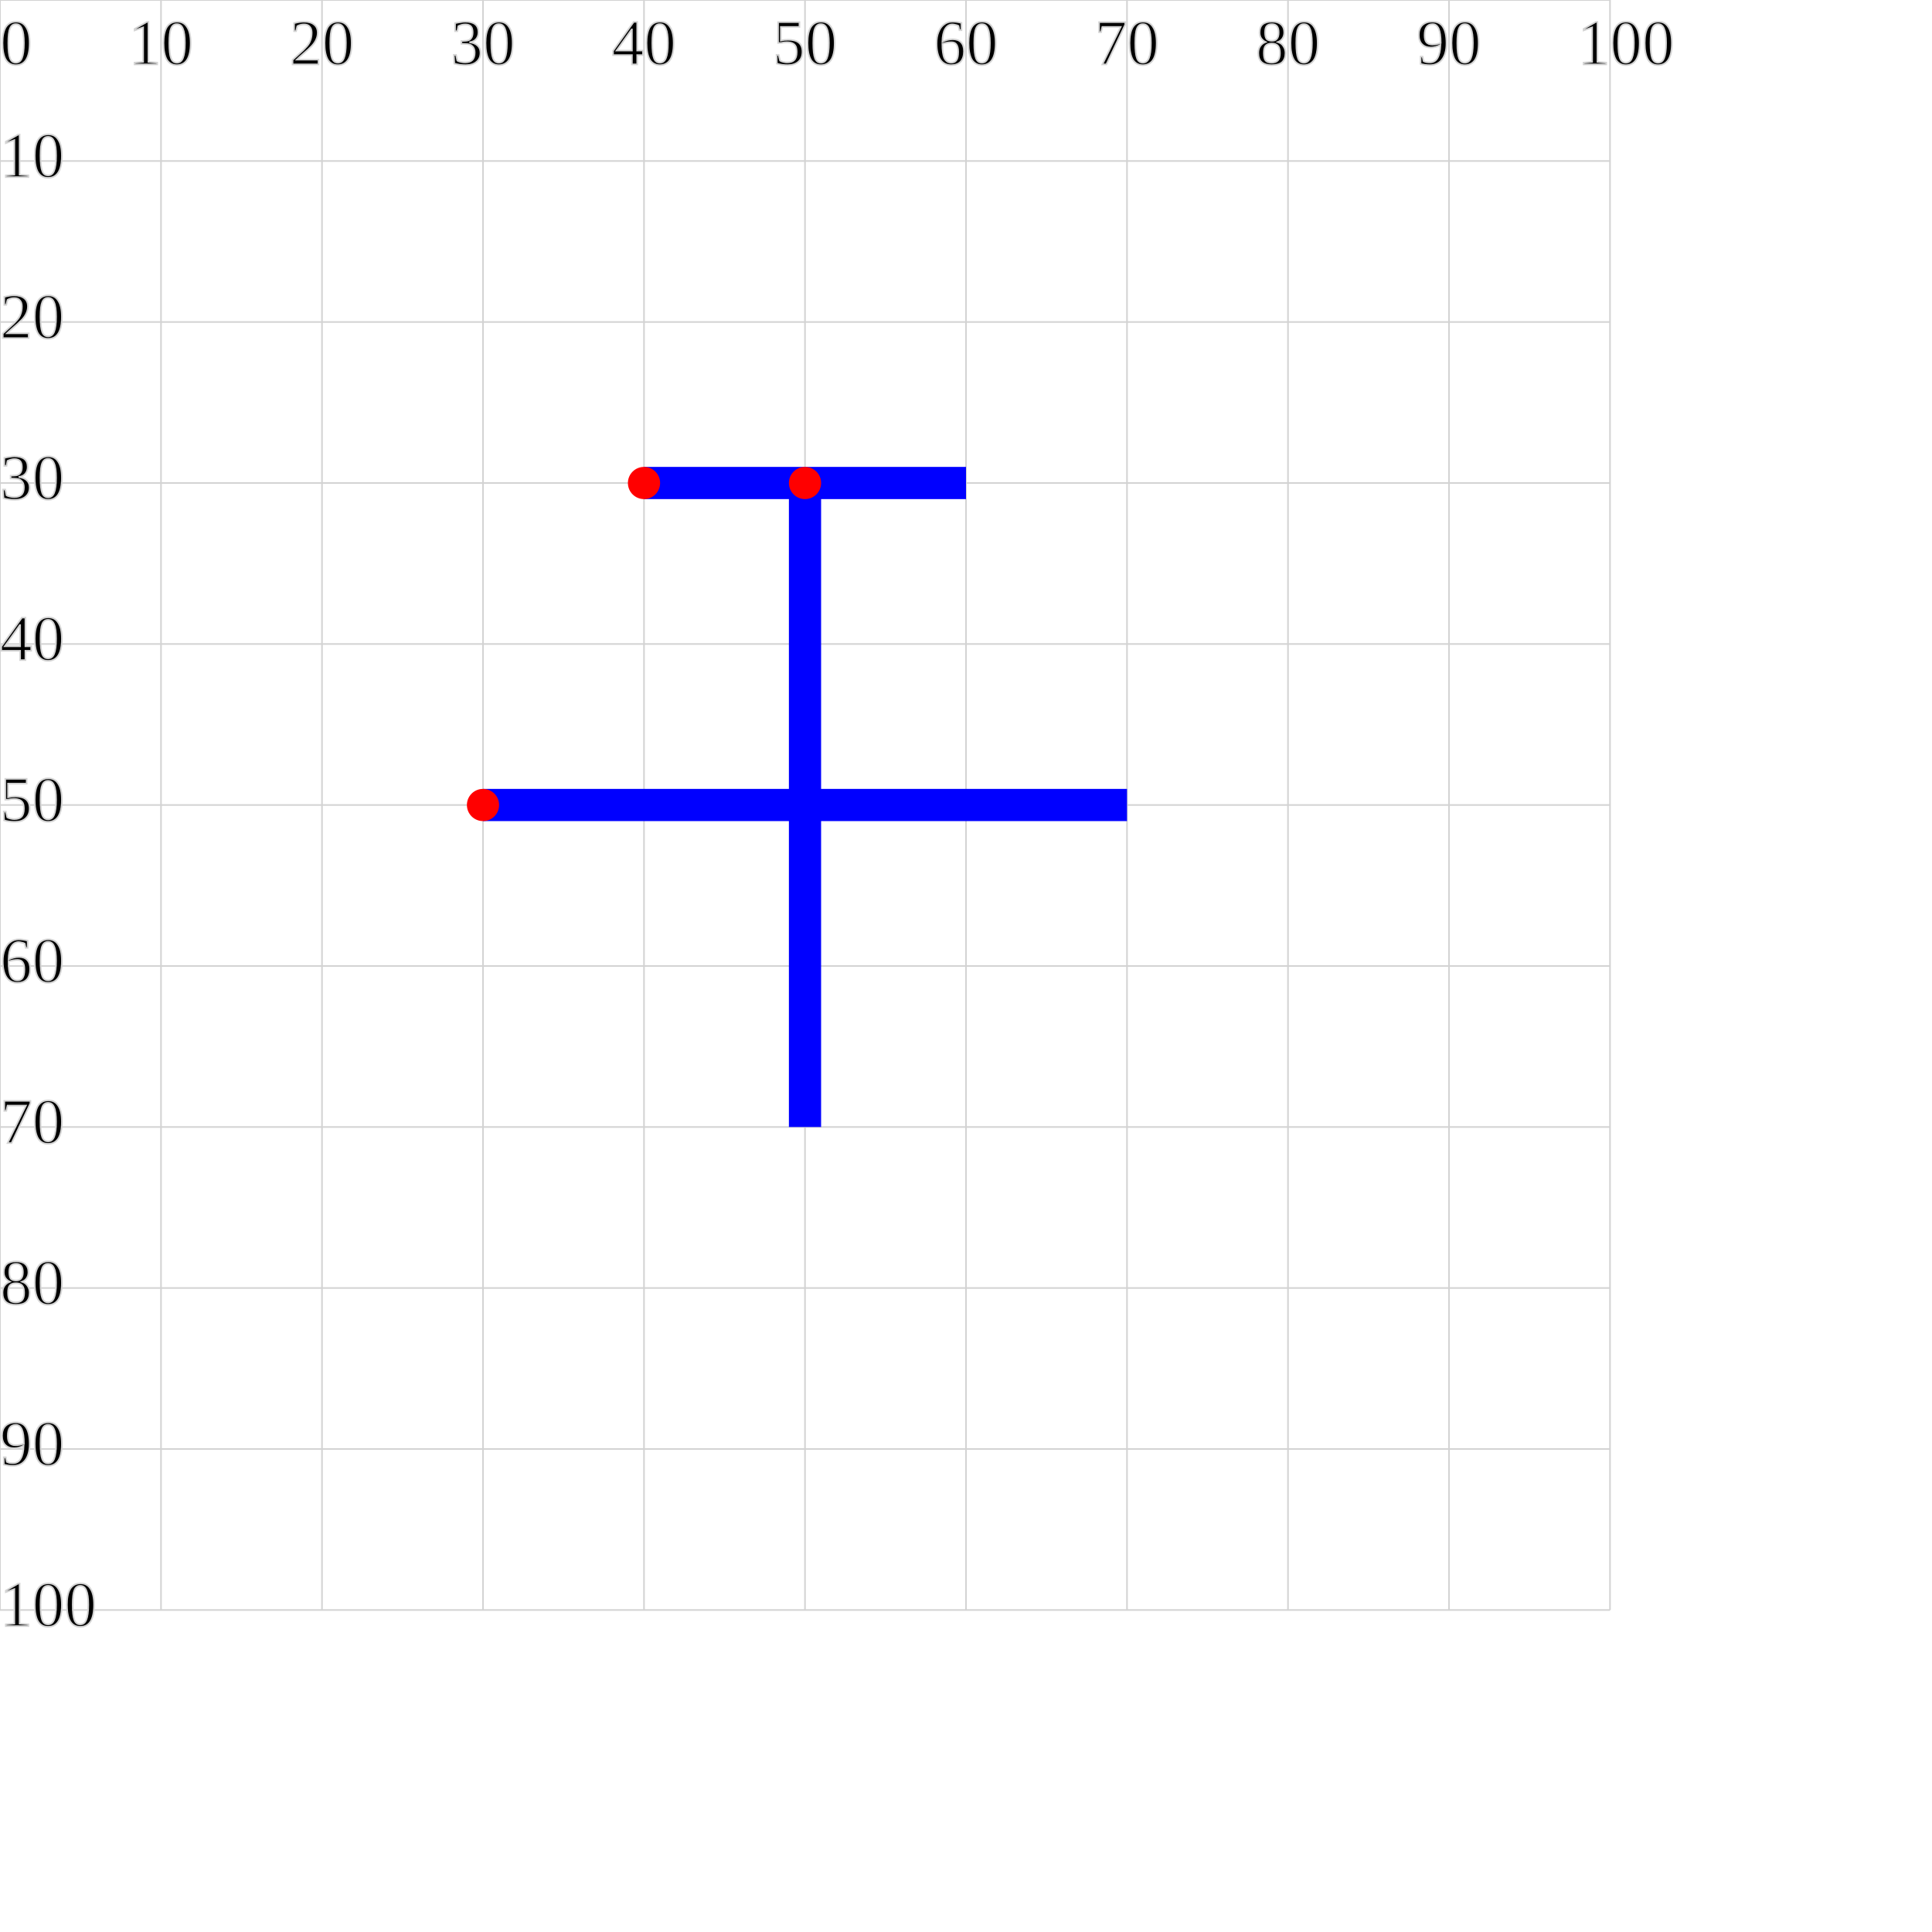
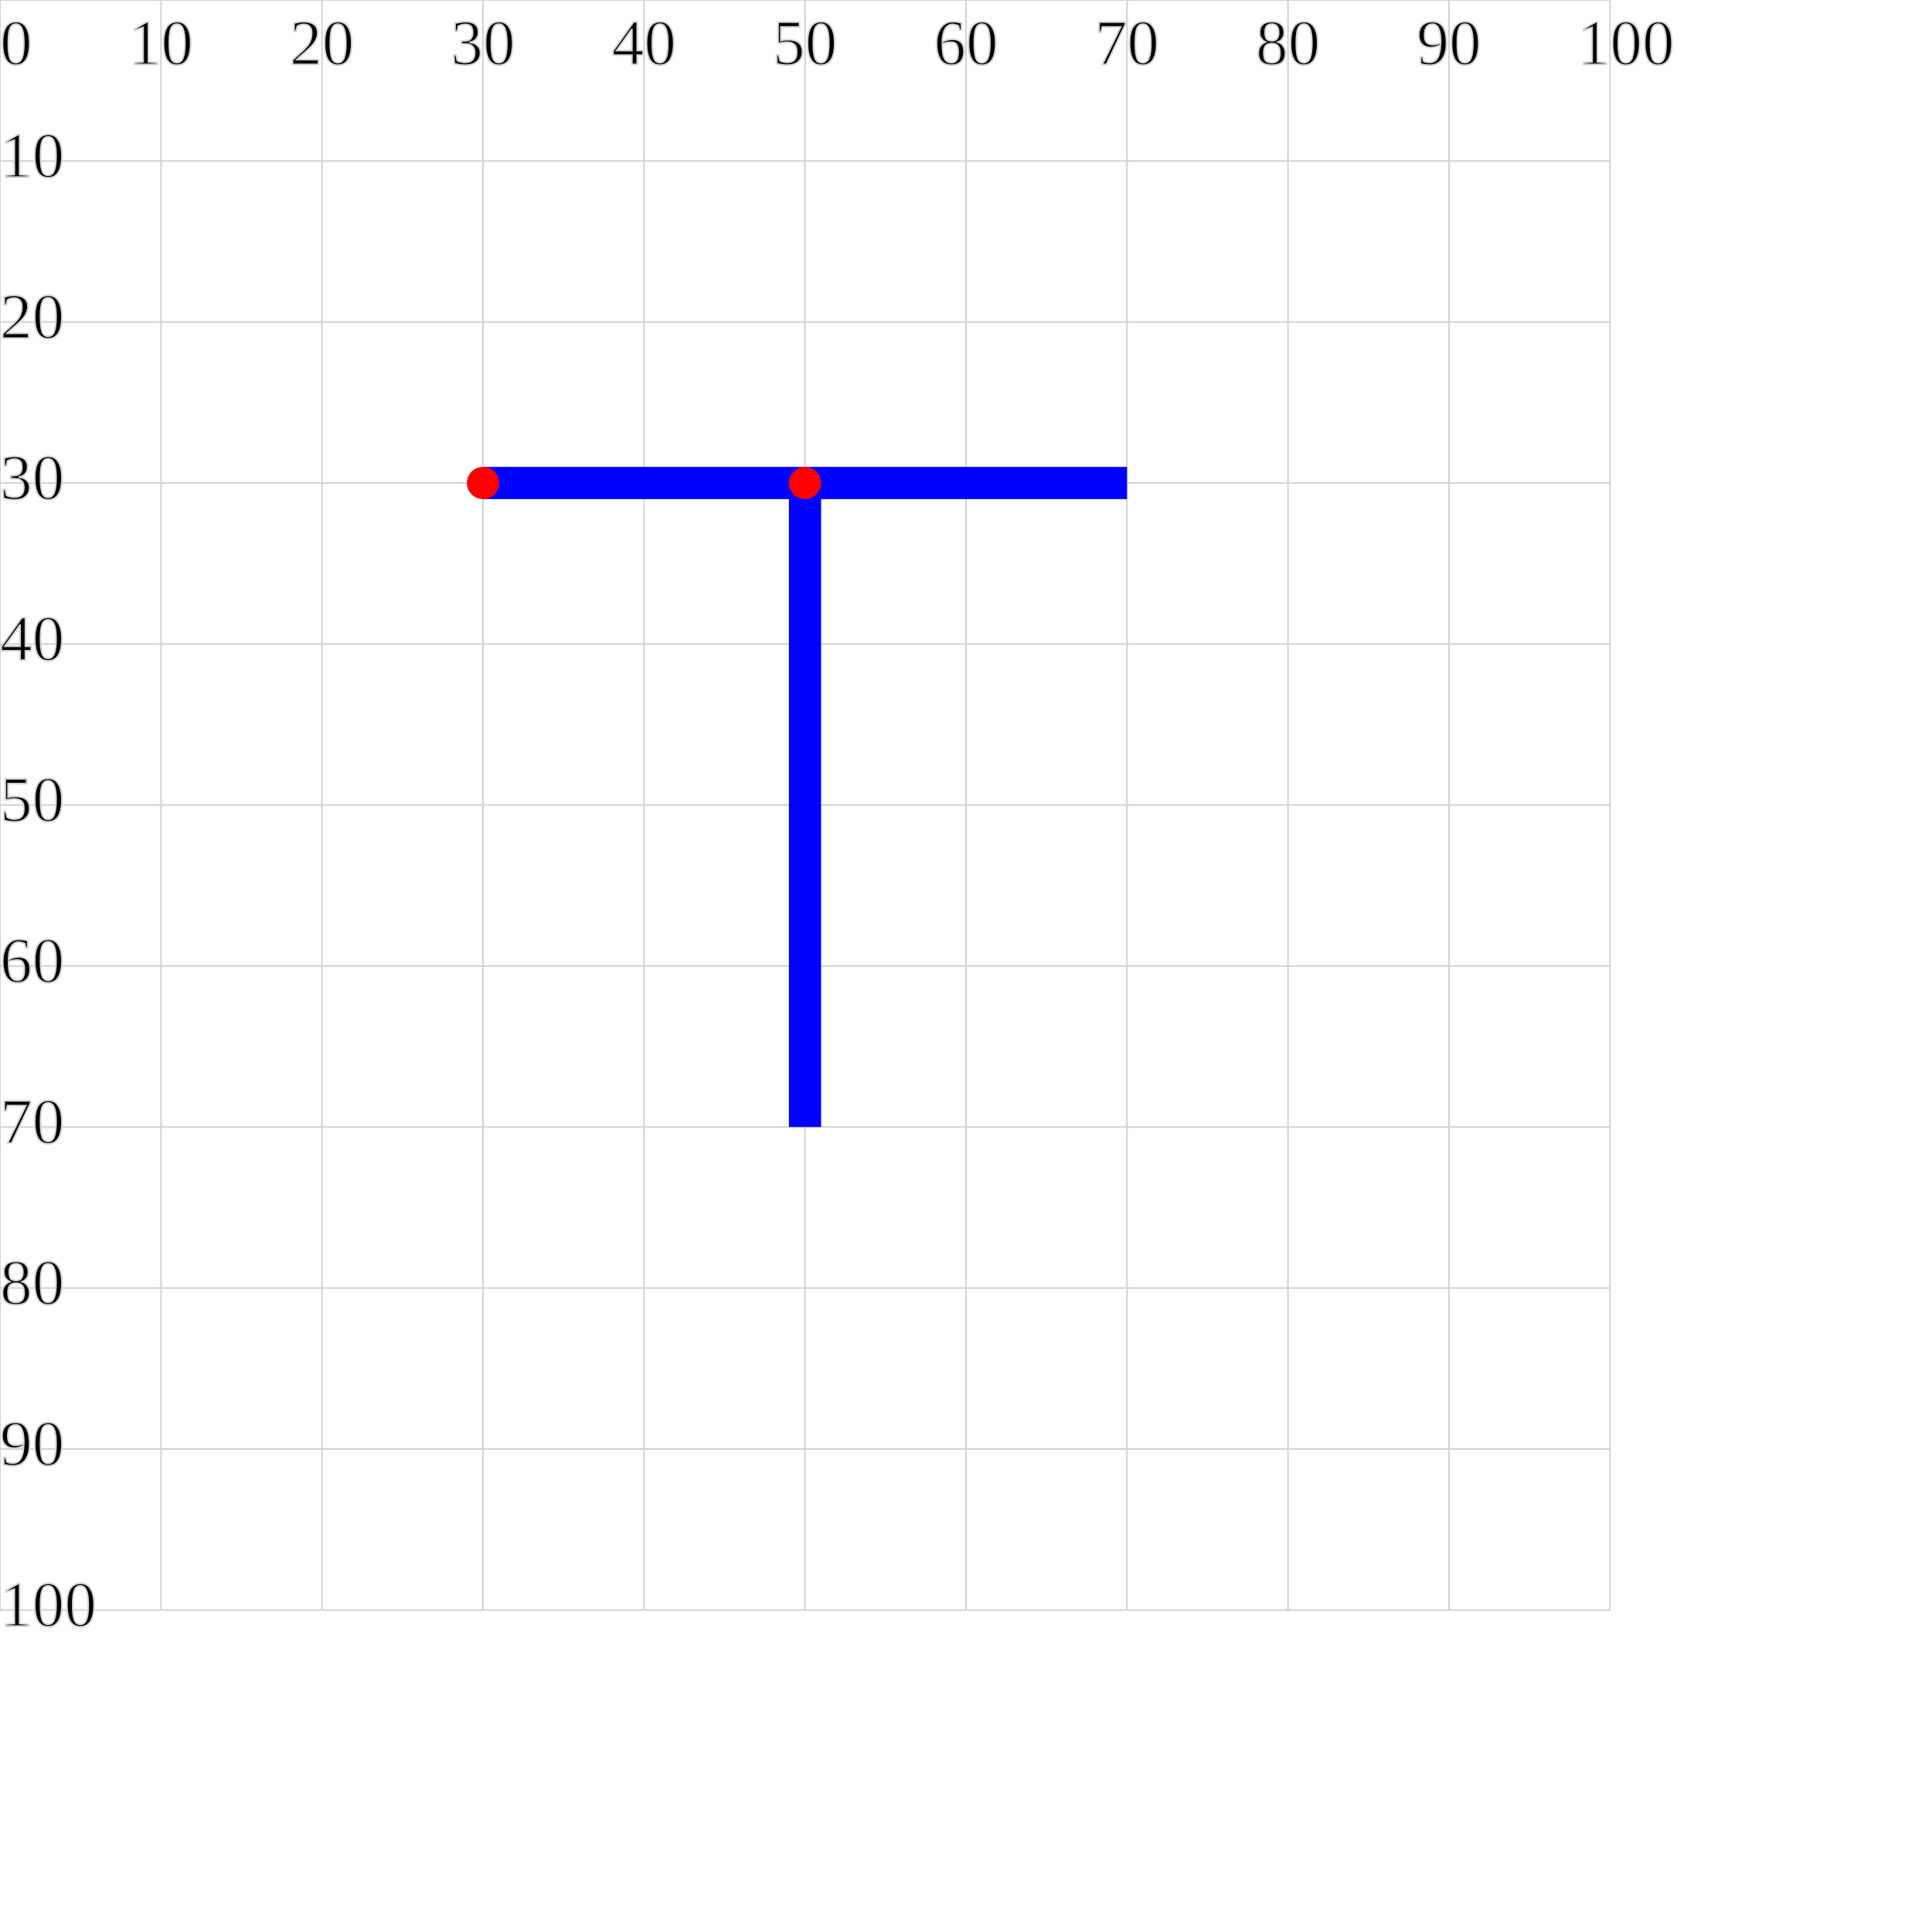
<svg xmlns="http://www.w3.org/2000/svg" style="margin: 3rem;" width="500px" height="500px" viewBox="0 0 120 120">
  <g font-size="4" stroke="lightgray" stroke-width=".1">
    <line x1="0" y1="0" x2="0" y2="100" />
    <line x1="10" y1="0" x2="10" y2="100" />
    <line x1="20" y1="0" x2="20" y2="100" />
    <line x1="30" y1="0" x2="30" y2="100" />
    <line x1="40" y1="0" x2="40" y2="100" />
    <line x1="50" y1="0" x2="50" y2="100" />
    <line x1="60" y1="0" x2="60" y2="100" />
    <line x1="70" y1="0" x2="70" y2="100" />
    <line x1="80" y1="0" x2="80" y2="100" />
    <line x1="90" y1="0" x2="90" y2="100" />
    <line x1="100" y1="0" x2="100" y2="100" />
    <line x1="0" y1="0" x2="100" y2="0" />
    <line x1="0" y1="10" x2="100" y2="10" />
    <line x1="0" y1="20" x2="100" y2="20" />
    <line x1="0" y1="30" x2="100" y2="30" />
    <line x1="0" y1="40" x2="100" y2="40" />
    <line x1="0" y1="50" x2="100" y2="50" />
    <line x1="0" y1="60" x2="100" y2="60" />
    <line x1="0" y1="70" x2="100" y2="70" />
    <line x1="0" y1="80" x2="100" y2="80" />
    <line x1="0" y1="90" x2="100" y2="90" />
    <line x1="0" y1="100" x2="100" y2="100" />
    <text x="0" y="4" fill="black">0</text>
    <text x="0" y="11" fill="black">10</text>
    <text x="0" y="21" fill="black">20</text>
    <text x="0" y="31" fill="black">30</text>
    <text x="0" y="41" fill="black">40</text>
    <text x="0" y="51" fill="black">50</text>
    <text x="0" y="61" fill="black">60</text>
    <text x="0" y="71" fill="black">70</text>
    <text x="0" y="81" fill="black">80</text>
    <text x="0" y="91" fill="black">90</text>
    <text x="0" y="101" fill="black">100</text>
    <text x="8" y="4" fill="black">10</text>
    <text x="18" y="4" fill="black">20</text>
    <text x="28" y="4" fill="black">30</text>
    <text x="38" y="4" fill="black">40</text>
    <text x="48" y="4" fill="black">50</text>
    <text x="58" y="4" fill="black">60</text>
    <text x="68" y="4" fill="black">70</text>
    <text x="78" y="4" fill="black">80</text>
    <text x="88" y="4" fill="black">90</text>
    <text x="98" y="4" fill="black">100</text>
  </g>
-   <path d="M40 30 L60 30 M30 50 L70 50 M50 30 L50 70" fill="none" stroke="blue" stroke-width="2" />
-   <circle cx="40" cy="30" r="1" fill="red" />
-   <circle cx="30" cy="50" r="1" fill="red" />
+   <path d="M30 30 L70 30 M50 30 L50 70" fill="none" stroke="blue" stroke-width="2" />
+   <circle cx="30" cy="30" r="1" fill="red" />
  <circle cx="50" cy="30" r="1" fill="red" />
</svg>
